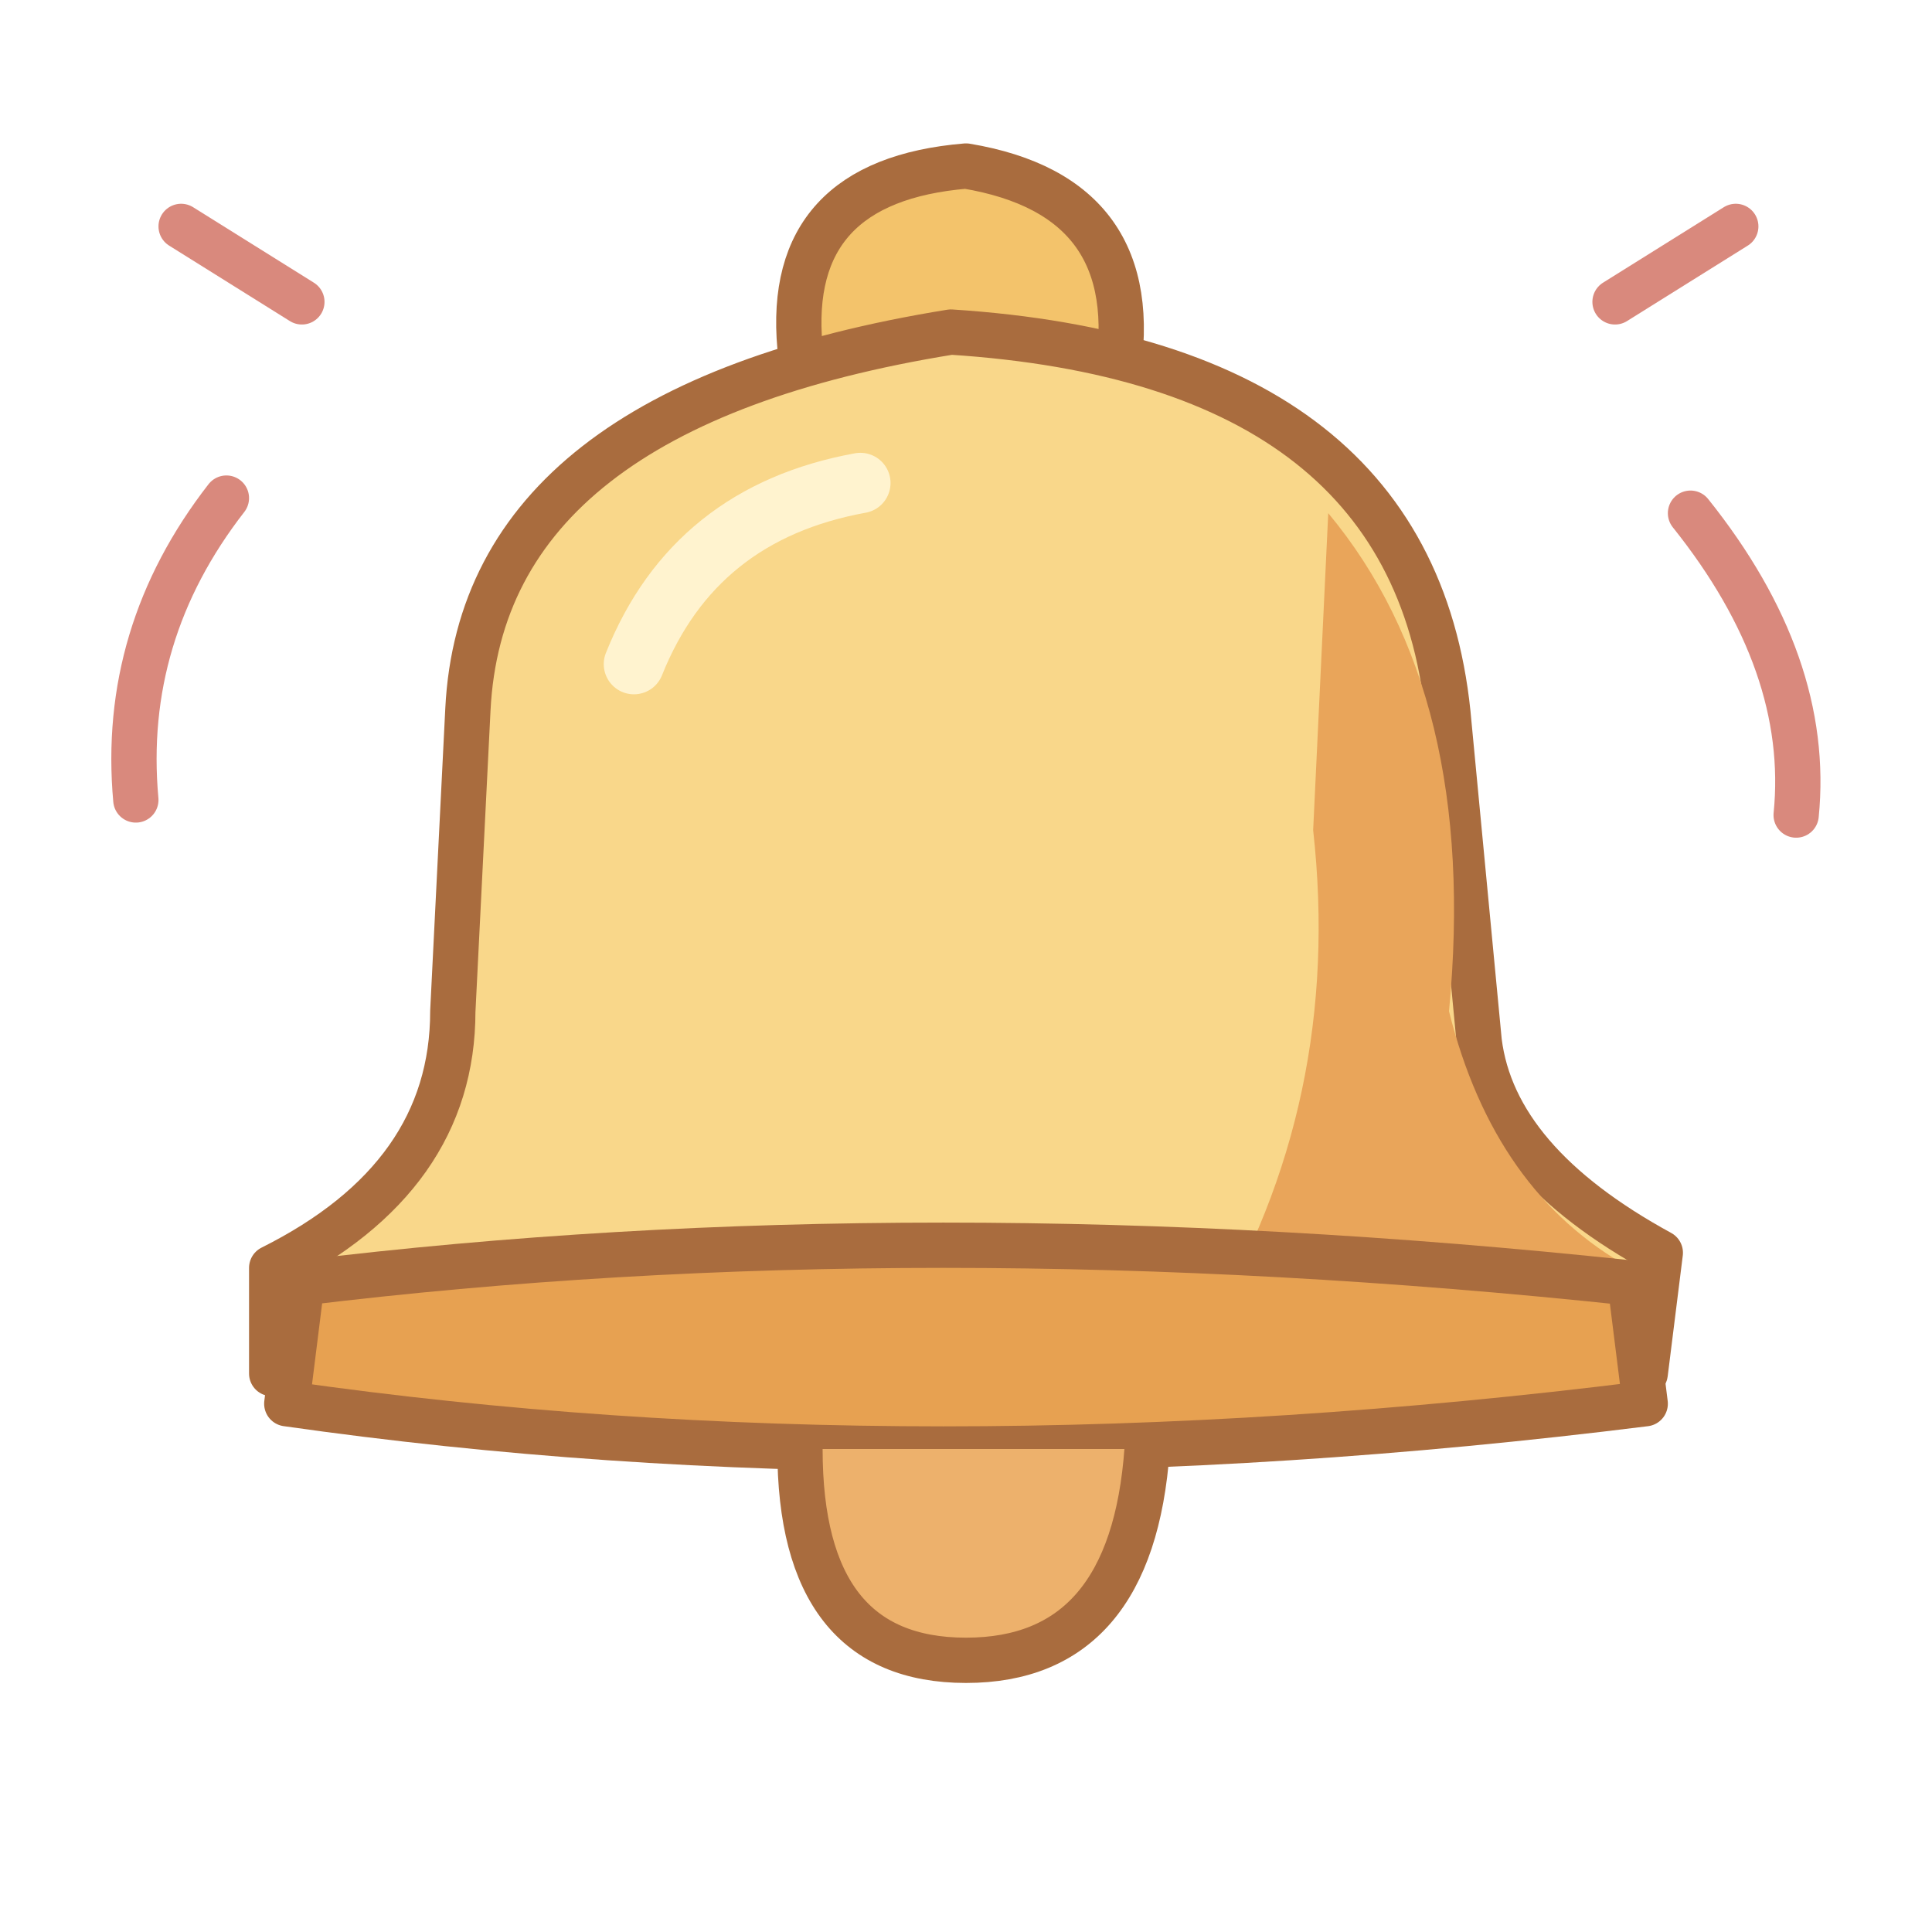
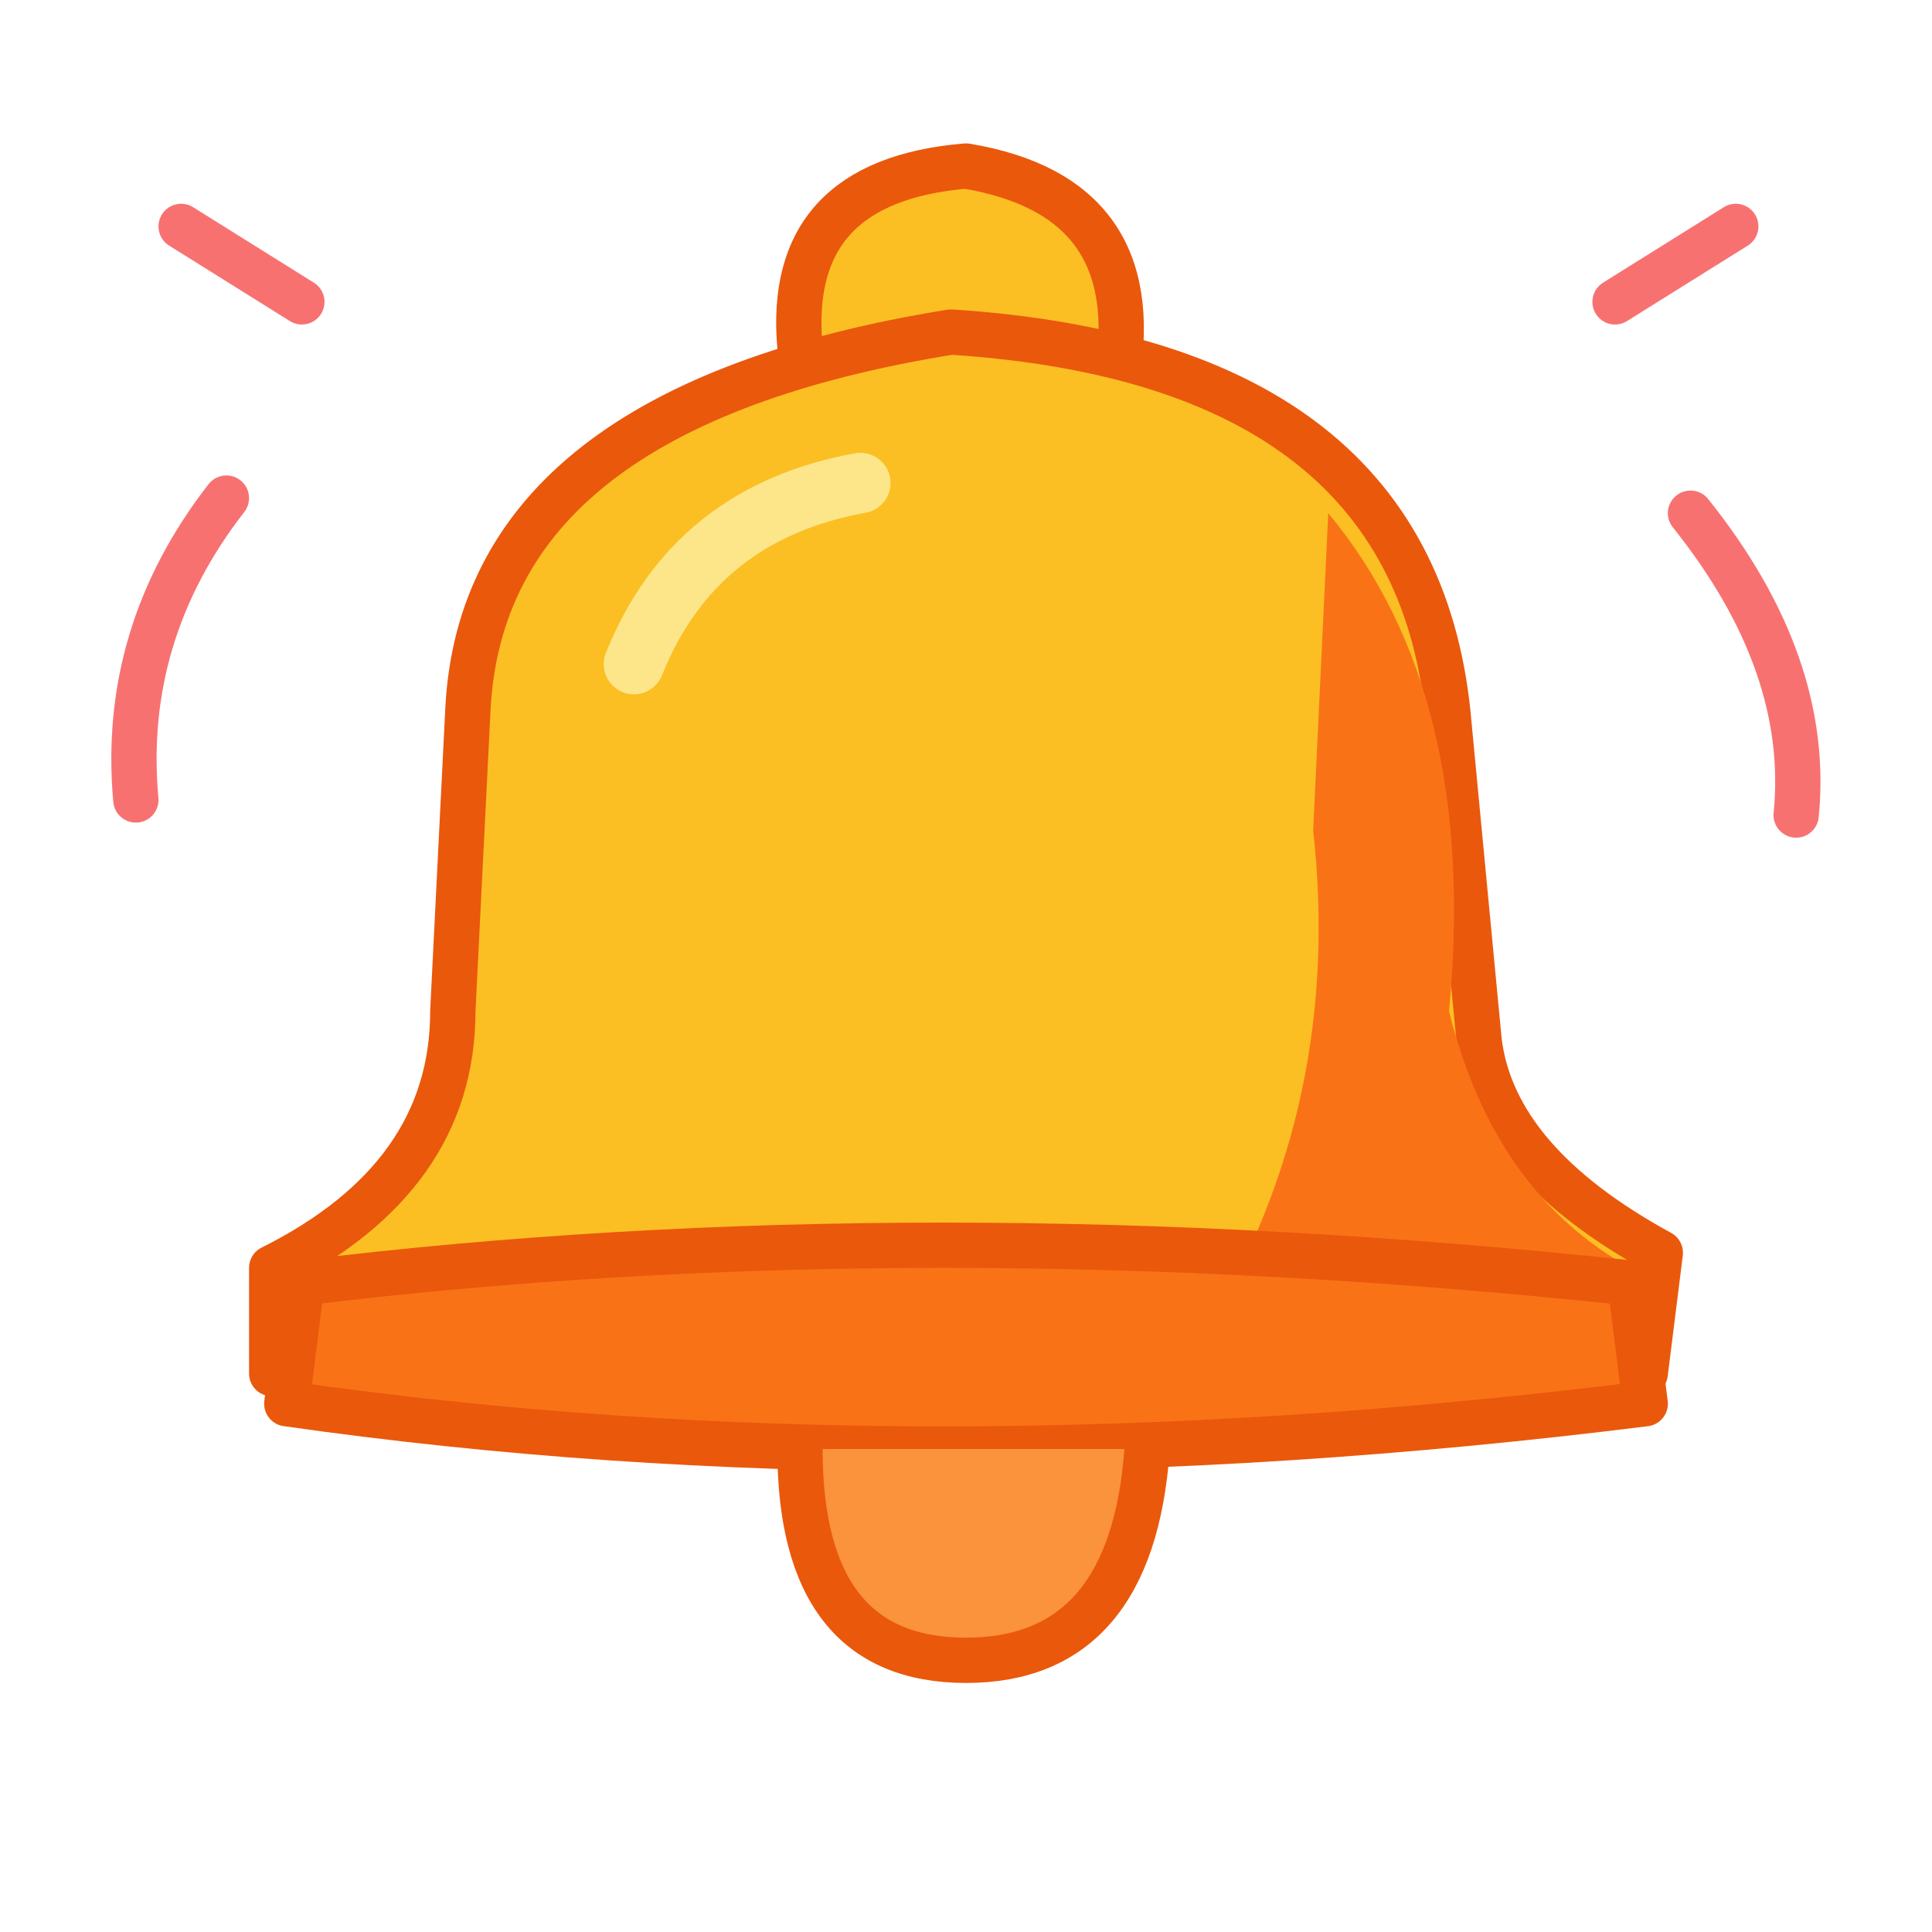
<svg xmlns="http://www.w3.org/2000/svg" viewBox="0 0 128 128" fill="none" stroke-linecap="round" stroke-linejoin="round">
-   <g stroke="#a96c3e" stroke-width="3">
-     <path d="M53 23Q52 12 64 11 76 13 74 25" fill="#f3c36b" />
-     <path d="M31 47Q32 27 63 22 94 24 96 48L98 69Q99 77 110 83L109 91Q65 98 18 91L18 84Q30 78 30 67Z" fill="#f9d78a" />
-     <path d="M88 34Q98 46 96 67 99 79 108 84L100 88 80 88Q89 73 87 55Z" fill="#e9a55a" stroke="none" />
-     <path d="M20 85Q61 80 108 85L109 93Q61 99 19 93Z" fill="#e7a151" />
-     <path d="M53 96Q53 110 64 110T76 96" fill="#edb16c" />
-     <path d="M42 44Q46 34 57 32" stroke="#fff3cf" stroke-width="4" />
+   <g stroke="#ea580c" stroke-width="3">
+     <path d="M53 23Q52 12 64 11 76 13 74 25" fill="#fbbf24" />
+     <path d="M31 47Q32 27 63 22 94 24 96 48L98 69Q99 77 110 83L109 91Q65 98 18 91L18 84Q30 78 30 67Z" fill="#fbbf24" />
+     <path d="M88 34Q98 46 96 67 99 79 108 84L100 88 80 88Q89 73 87 55Z" fill="#f97316" stroke="none" />
+     <path d="M20 85Q61 80 108 85L109 93Q61 99 19 93Z" fill="#f97316" />
+     <path d="M53 96Q53 110 64 110T76 96" fill="#fb923c" />
+     <path d="M42 44Q46 34 57 32" stroke="#fde68a" stroke-width="4" />
  </g>
-   <path d="M15 33Q8 42 9 53M112 34q8 10 7 20M20 20l-8-5m95 5 8-5" stroke="#d9897d" stroke-width="3" />
+   <path d="M15 33Q8 42 9 53M112 34q8 10 7 20M20 20l-8-5m95 5 8-5" stroke="#f87171" stroke-width="3" />
</svg>
